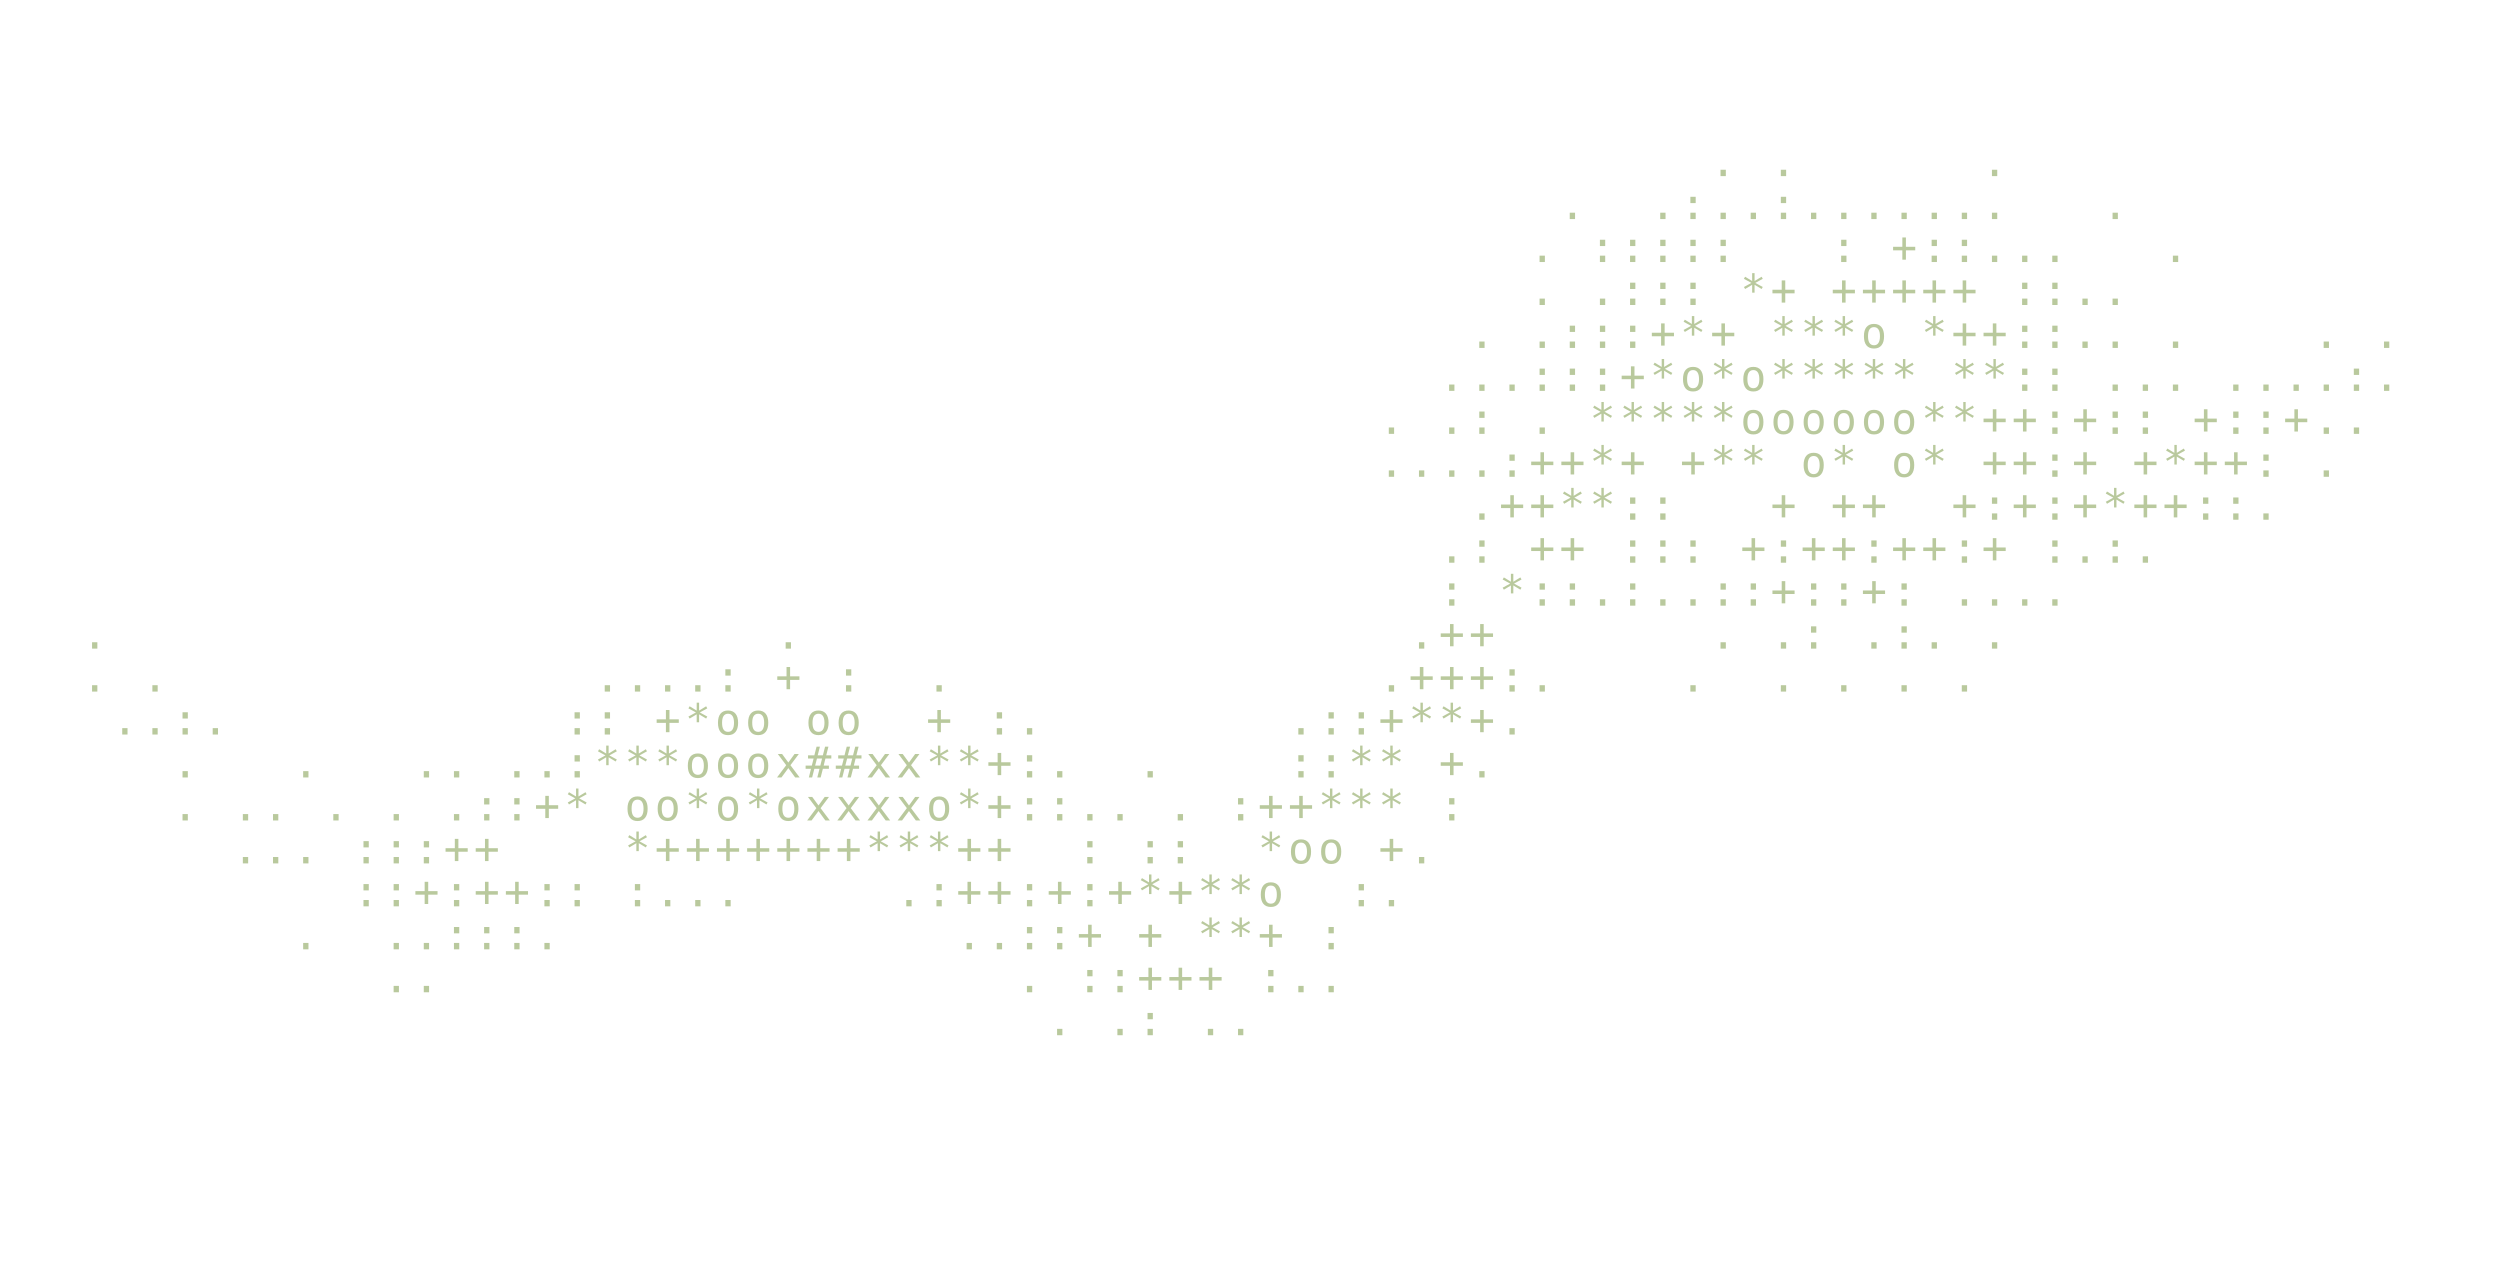
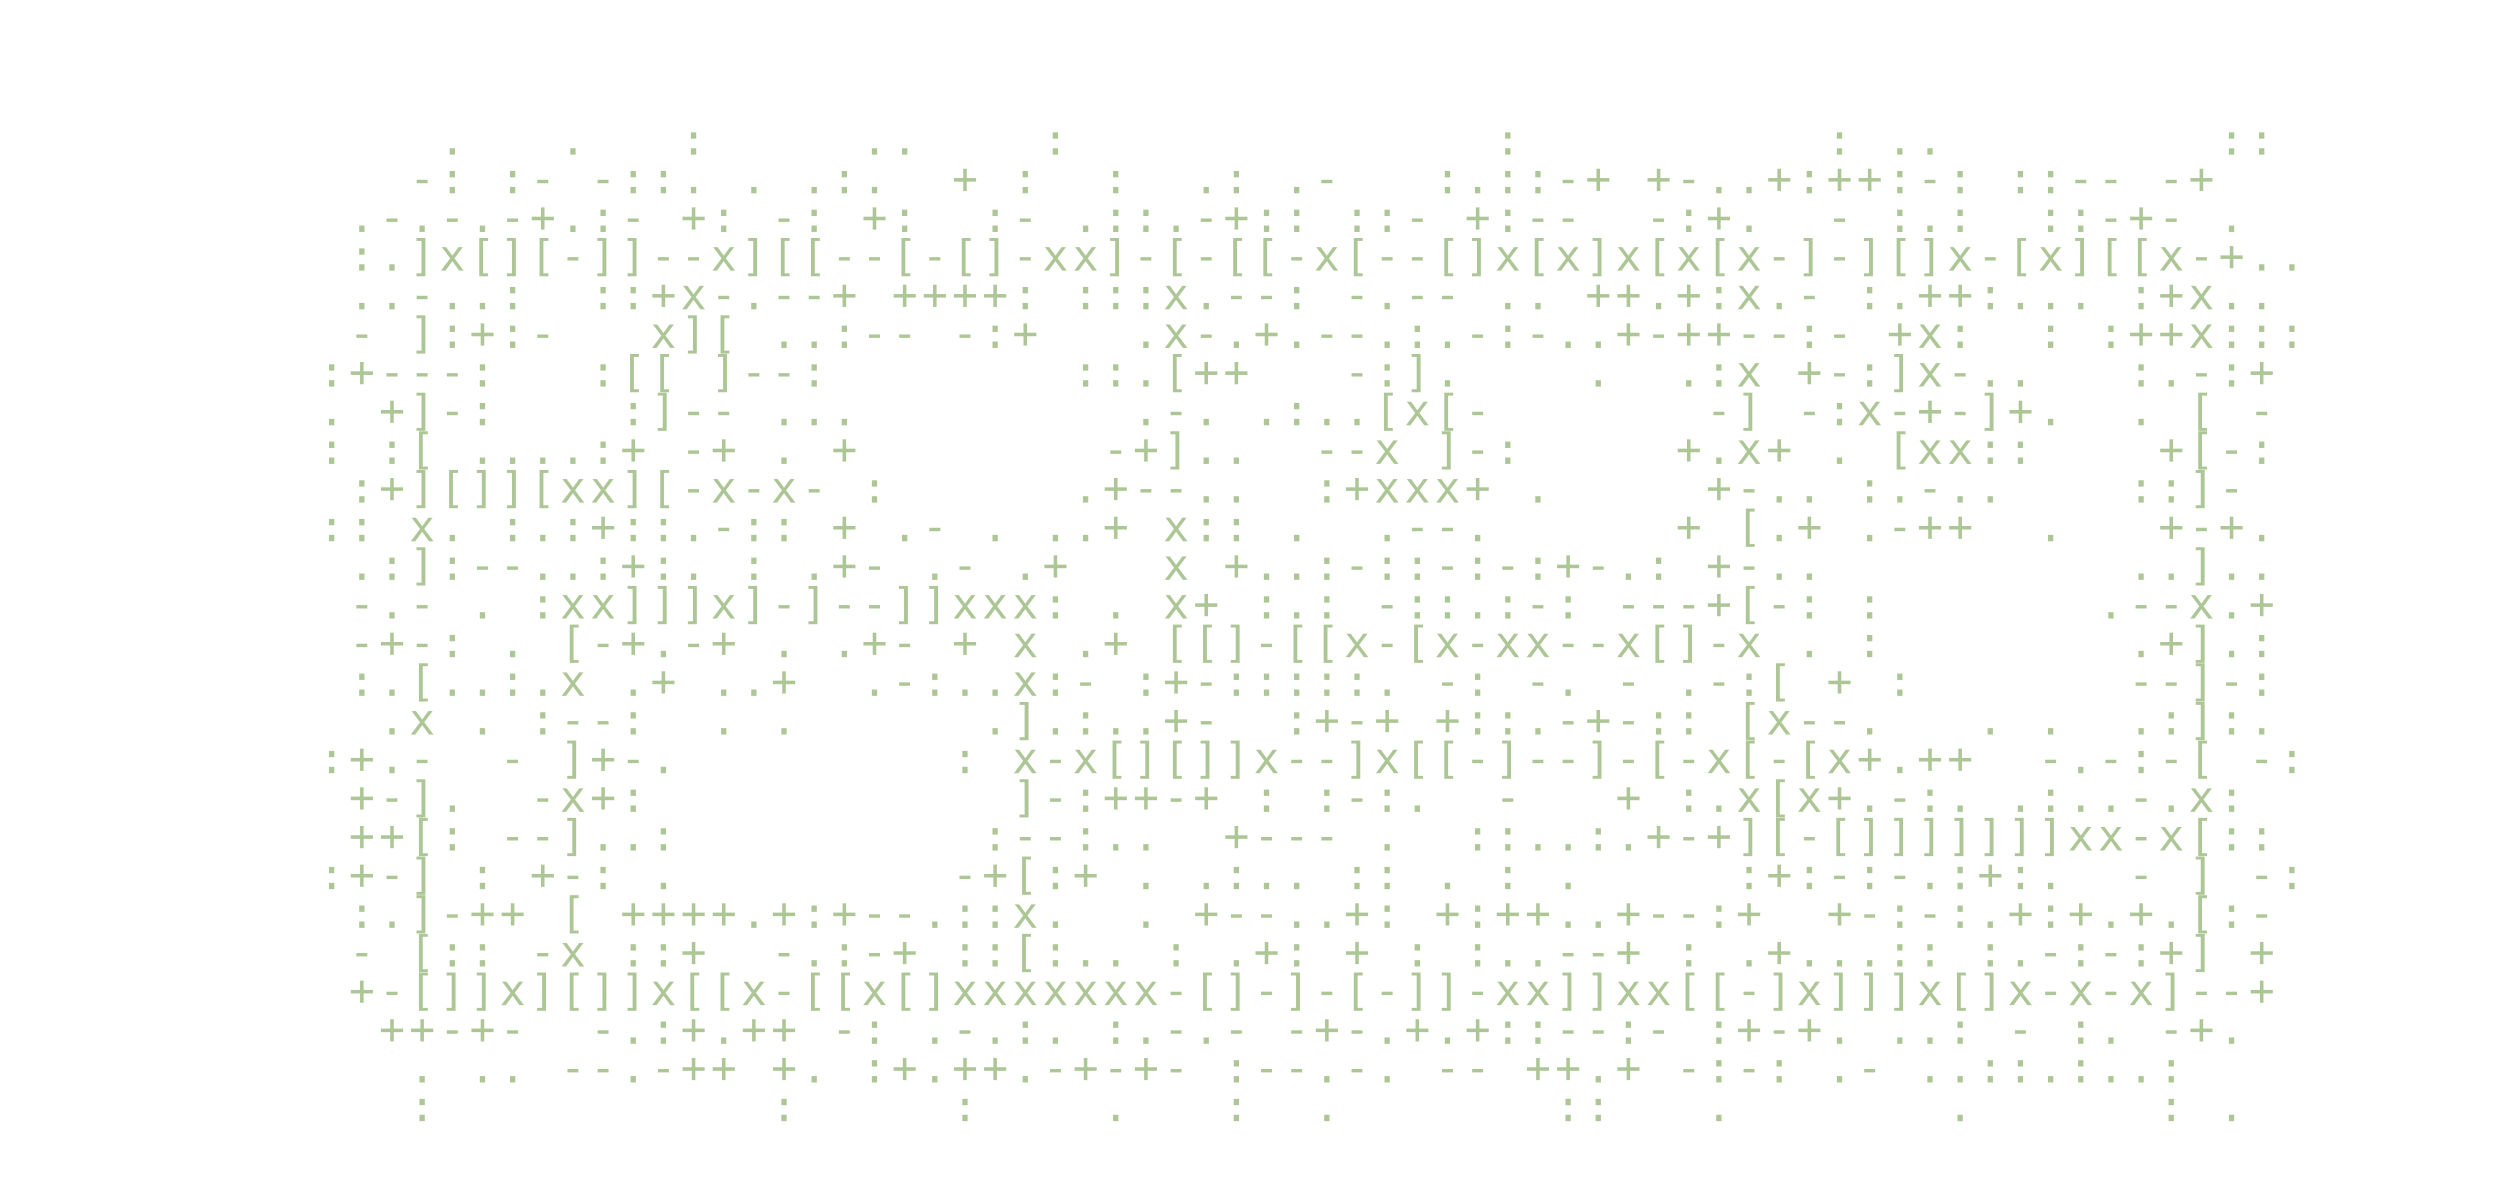
- <svg xmlns="http://www.w3.org/2000/svg" width="582" height="298" viewBox="0 0 582 298">
-   <g xml:space="preserve" fill="#b9c99d" font-family="monospace" font-size="10" letter-spacing="1">
-     <text x="5" y="41">                                                        . .      .</text>
-     <text x="5" y="51">                                                   .  .:..:.......   .</text>
-     <text x="5" y="61">                                                  . :::::   : +::...   .</text>
-     <text x="5" y="71">                                                  . .::: *+ +++++ ::..</text>
-     <text x="5" y="81">                                                . .:::+*+ ***o *++::.. .    . .</text>
-     <text x="5" y="91">                                               ...:::+*o*o***** **:: ... ....:.</text>
-     <text x="5" y="101">                                             . .: . *****oooooo**++:+:: +::+..</text>
-     <text x="5" y="111">                                             ....:++*+ +** o* o* ++:+ +*++: .</text>
-     <text x="5" y="121">                                                .++**::   + ++  +:+:+*++::.</text>
-     <text x="5" y="131">                                               .: ++ ::: +:++:++:+ :.:.</text>
-     <text x="5" y="141">                                               : *::.:..::+::+: ....</text>
-     <text x="5" y="151">  .                      .                    .++       . .: .:. .</text>
-     <text x="5" y="161">  . .              ....: + :  .              .+++:.    .  . . . .</text>
-     <text x="5" y="171">   ..:.           :: +*oo oo  + :.        .::+**+.</text>
-     <text x="5" y="181">     .   .   .. ..:***ooox##xx**+:.  .    ::** +.</text>
-     <text x="5" y="191">     . .. . . .::+* oo*o*oxxxxo*+::.. . :++*** :</text>
-     <text x="5" y="201">       ... :::++    *+++++++***++  : ::  *oo +.</text>
-     <text x="5" y="211">           ::+:++:: :...     .:++:+:+*+**o  :.</text>
-     <text x="5" y="221">         .  ..:::.             ..::+ + **+ :</text>
-     <text x="5" y="231">            ..                   . ::+++ :..</text>
-     <text x="5" y="241">                                  . .: ..</text>
+ <svg xmlns="http://www.w3.org/2000/svg" width="582" height="280" viewBox="0 0 582 280">
+   <g xml:space="preserve" fill="#adc695" font-family="monospace" font-size="10" letter-spacing="1">
+     <text x="4" y="36">              .   .   :     ..    :              :          : ..         ::</text>
+     <text x="4" y="45">             -: :- -::. . .:.  + :  :  .: .-   :.::-+ +-..+:++:-: ::-- -+</text>
+     <text x="4" y="54">           .-.-.-+.:- +: -: +:  :- .::.-+:: ::- +:--  -:+.  - :.:  ::-+- .</text>
+     <text x="4" y="63">           :.]x[][-]]--x][[--[-[]-xx]-[-[[-x[--[]x[x]x[x[x-]-][]x-[x][[x-+..</text>
+     <text x="4" y="72">           ..-..:  ::+x-.--+ ++++: :::x.--: -.-- .. ++.+:x.- :.++:... :+x..</text>
+     <text x="4" y="81">           - ]:+:-   x][ ..:-- -:+   .x-.+.--.:.-:-..+-++--:- +x:  : :++x:::</text>
+     <text x="4" y="90">          :+---:   :[[ ]--:        ::.[++   -:].    .  .:x +-:]x-..   :.-:+</text>
+     <text x="4" y="99">          . +]-:    :]-- ...         .-. .:..[x[-       -] -:x-+-]+.  . [ -</text>
+     <text x="4" y="108">          : :[ ....:+ -+ . +        -+]..  --x ]-:     +.x+ . [xx::    +[-:</text>
+     <text x="4" y="117">           :+][]][xx][-x-x- :      .+--..  :+xxx+ .     +-.. :.-..    ::]-</text>
+     <text x="4" y="126">          :: x. :.:+::.-:: + .- . ..+ x:: .  .--.      + [.+ .-++  .   +-+.</text>
+     <text x="4" y="135">           .:]:--..:+:. : .+- .- .+   x +..:-::-:-:+-.: +-..          ..]..</text>
+     <text x="4" y="144">           -.- . :xx]]]x]-]--]]xxx: . x+ :.: -::.:-: ---+[-: :       .--x.+</text>
+     <text x="4" y="153">           -+-: . [-+.-+ . .+- + x .+ [[]-[[x-[x-xx--x[]-x . :        .+].:</text>
+     <text x="4" y="162">           :.[..:.x .+ ..+  .-:..x:- :+-:::::. -: -. - .-:[ + :       --]-:</text>
+     <text x="4" y="171">            .x . :--:  . .      .].:..+-  :+-+ +::.-+-:: [x--.   . .  .:]:.</text>
+     <text x="4" y="180">          :+.-  - ]+-.         : x-x[][]]x--]x[[-]--]-[-x[-[x+.++  -.-:-[ -:</text>
+     <text x="4" y="189">           +-].  -x+:            ]-:++-+ : :-:.  -   + :.x[x+.-:. .:..-.x:</text>
+     <text x="4" y="198">           ++[: --]..:          :--:..  +--- .  ::..:.+-+][-[]]]]]]]xx-x[::</text>
+     <text x="4" y="207">          :+-] : +-: .         -+[:+ . .:.. :: . : .     :+:-:-.:+:.  - ] -:</text>
+     <text x="4" y="216">           :.]-++ [ ++++.+:+--.::x.  . +--..+: +:++..+--:+  +-:-:.+:+.+.[:-</text>
+     <text x="4" y="225">           - [:: -x ::+  -.:-+ ::[:.. : .+: + : :..--+ : .+...:: :.-:-:+] +</text>
+     <text x="4" y="234">           +-[]]x][]]x[[x-[[x[]xxxxxxx-[]-]-[-]]-xx]]xx[[-]x]]]x[]x-x-x]--+</text>
+     <text x="4" y="243">            ++-+-  -.:+.++ -: .-.:. :.-.- -+-.+.+::--:- :+-+. ..: - :. -+.</text>
+     <text x="4" y="252">             . .. --.-++ +. :+.++.-+-+- :--.-. -- ++.+ -:-: .- ..::.:..:</text>
+     <text x="4" y="261">             :           :     :    .   :  .       ::   .       .      : .</text>
  </g>
</svg>
